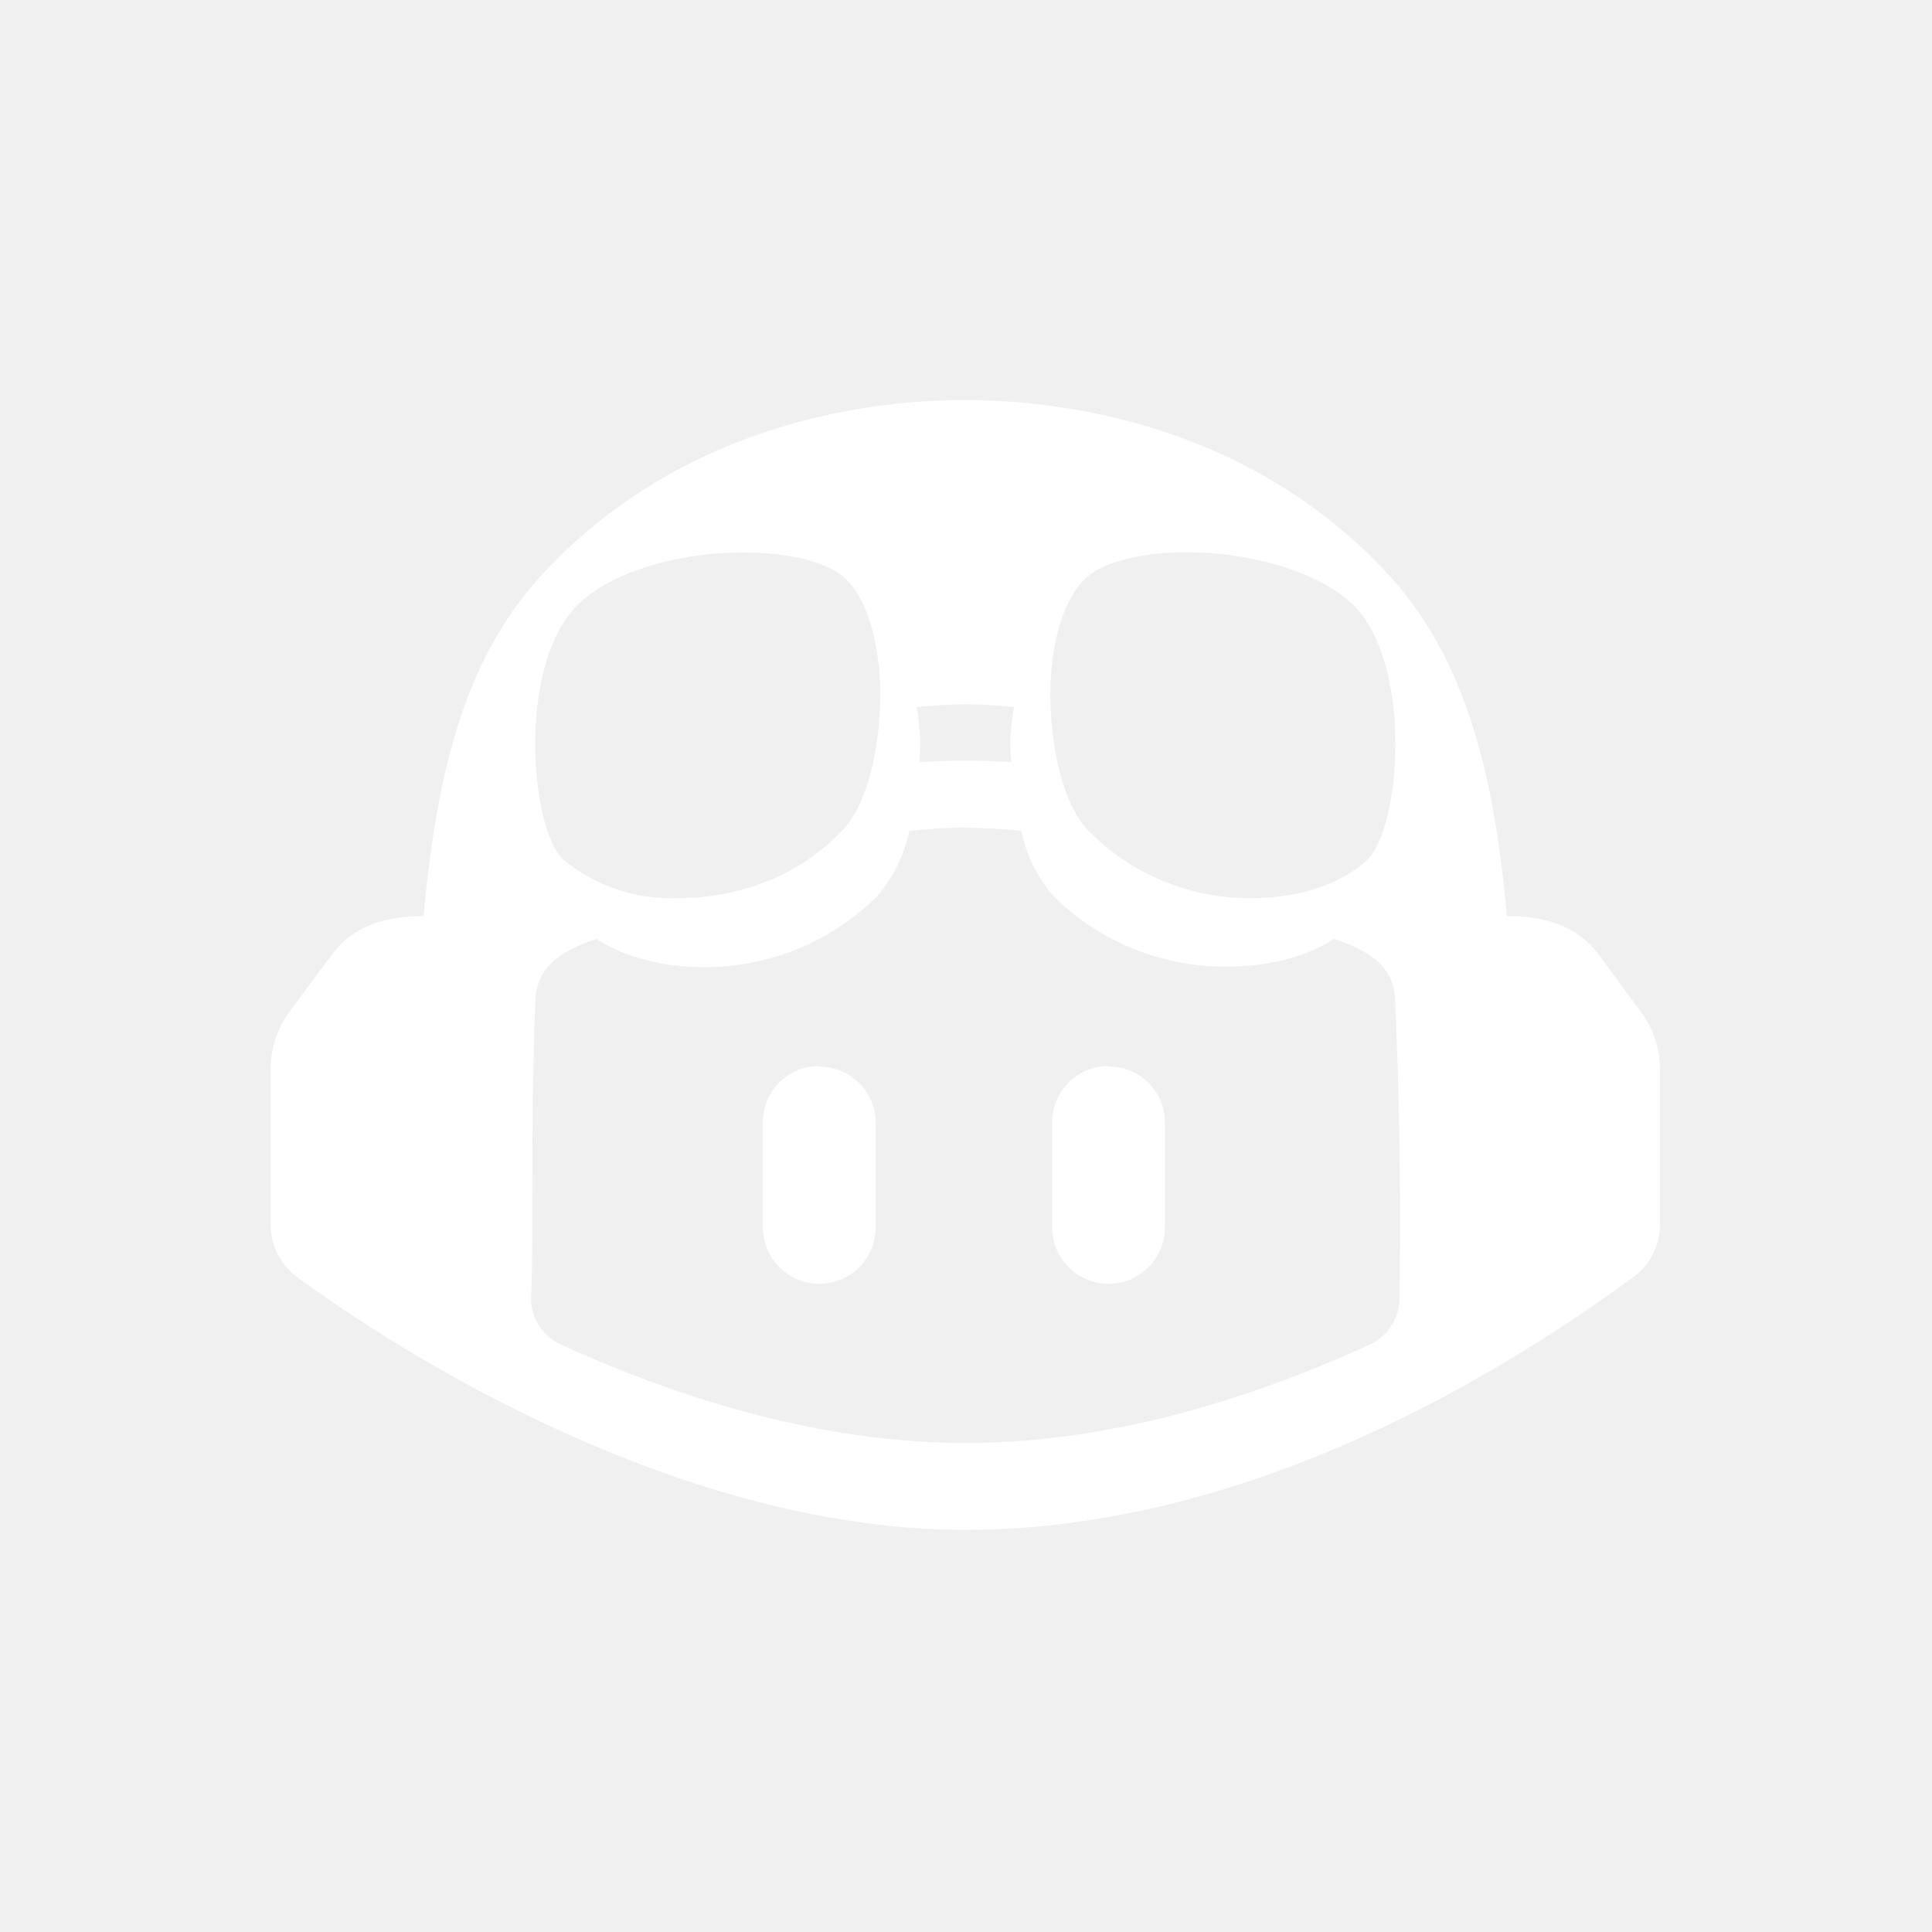
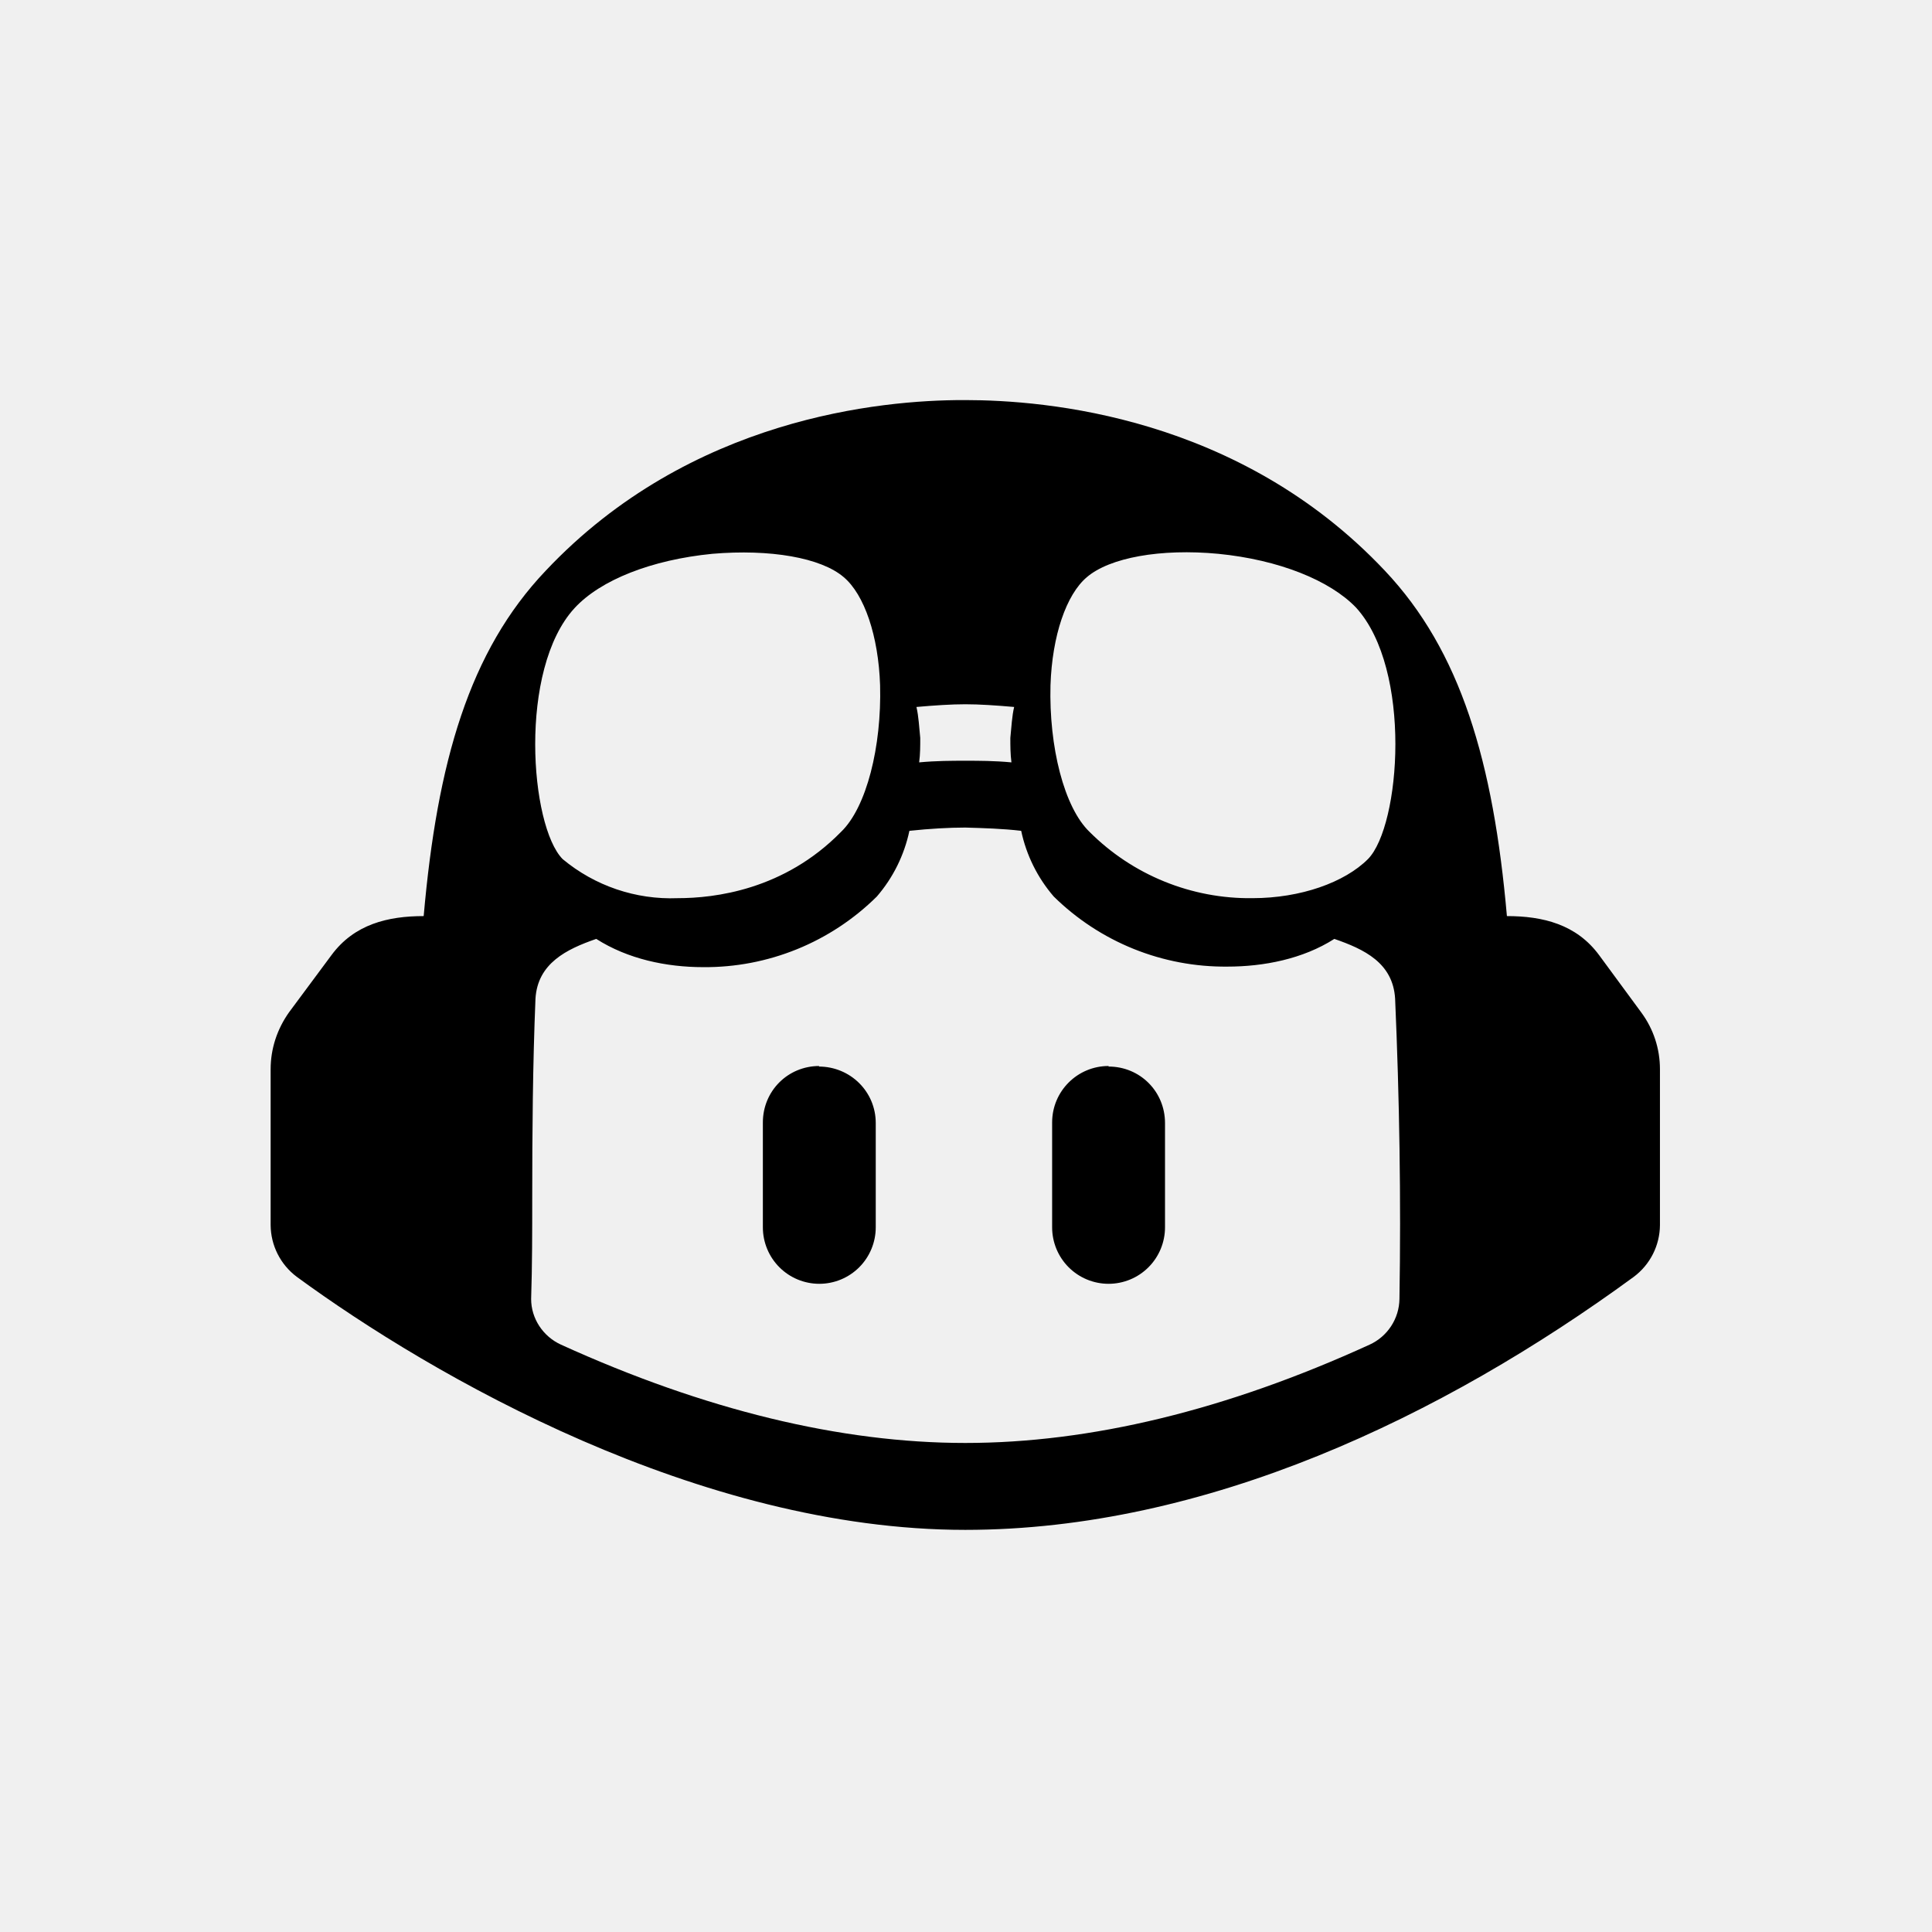
<svg xmlns="http://www.w3.org/2000/svg" width="100" height="100" viewBox="-18.353 -18.803 136.806 136.806" fill="none">
-   <path d="M79.706 21.604C85.086 27.297 87.391 35.143 88.352 46.066C90.888 46.066 93.271 46.643 94.885 48.835L97.883 52.912C98.728 54.066 99.189 55.45 99.189 56.912V67.951C99.183 68.66 99.014 69.36 98.694 69.993C98.374 70.627 97.912 71.178 97.345 71.604C83.779 81.528 67.024 89.528 50 89.528C31.17 89.528 12.263 78.643 2.655 71.604C2.088 71.178 1.626 70.627 1.306 69.993C0.986 69.36 0.817 68.66 0.811 67.951L0.811 56.912C0.811 55.45 1.272 54.066 2.117 52.874L5.115 48.835C6.729 46.643 9.111 46.066 11.648 46.066C12.608 35.143 14.876 27.297 20.294 21.604C30.517 10.758 44.082 9.527 49.846 9.527H50C55.649 9.527 69.368 10.643 79.706 21.604ZM50 39.797C48.847 39.797 47.502 39.874 46.042 40.028C45.678 41.749 44.885 43.35 43.736 44.681C42.116 46.284 40.196 47.551 38.086 48.409C35.975 49.267 33.717 49.7 31.439 49.681C28.826 49.681 26.097 49.104 23.868 47.681C21.755 48.412 19.718 49.412 19.564 51.912C19.372 56.604 19.334 61.335 19.334 66.066C19.334 68.412 19.334 70.797 19.257 73.181C19.257 74.566 20.102 75.835 21.37 76.412C31.516 81.028 41.161 83.374 50 83.374C58.839 83.374 68.446 81.066 78.63 76.412C79.251 76.129 79.779 75.675 80.153 75.103C80.528 74.531 80.732 73.865 80.743 73.181C80.859 66.104 80.743 58.95 80.436 51.912C80.282 49.374 78.245 48.412 76.132 47.681C73.903 49.104 71.136 49.643 68.561 49.643C66.286 49.666 64.029 49.24 61.919 48.389C59.808 47.537 57.887 46.277 56.264 44.681C55.115 43.35 54.322 41.749 53.958 40.028C52.652 39.874 51.307 39.835 50 39.797ZM39.624 56.72C41.853 56.72 43.659 58.489 43.659 60.72V68.104C43.659 69.165 43.238 70.183 42.489 70.933C41.739 71.683 40.723 72.104 39.663 72.104C38.603 72.104 37.586 71.683 36.837 70.933C36.087 70.183 35.666 69.165 35.666 68.104V60.681C35.666 58.45 37.434 56.681 39.663 56.681L39.624 56.72ZM60.145 56.72C62.374 56.72 64.142 58.489 64.142 60.72V68.104C64.142 69.165 63.721 70.183 62.971 70.933C62.222 71.683 61.205 72.104 60.145 72.104C59.085 72.104 58.069 71.683 57.319 70.933C56.57 70.183 56.149 69.165 56.149 68.104V60.681C56.149 58.45 57.955 56.681 60.145 56.681V56.72ZM32.092 20.412C27.788 20.835 24.176 22.258 22.331 24.258C18.334 28.604 19.18 39.681 21.486 42.028C23.765 43.928 26.668 44.914 29.633 44.797C32.246 44.797 37.165 44.22 41.2 40.104C43.006 38.374 44.082 34.066 43.967 29.72C43.851 26.22 42.852 23.297 41.392 22.066C39.778 20.681 36.166 20.066 32.092 20.412ZM58.608 22.066C57.148 23.297 56.149 26.22 56.033 29.72C55.918 34.066 56.994 38.374 58.8 40.104C60.312 41.617 62.111 42.811 64.091 43.616C66.071 44.422 68.192 44.824 70.329 44.797C73.749 44.797 76.862 43.681 78.514 42.028C80.82 39.681 81.665 28.604 77.669 24.22C75.824 22.297 72.212 20.835 67.908 20.412C63.834 20.027 60.222 20.681 58.608 22.066ZM50 31.066C49.001 31.066 47.848 31.143 46.541 31.258C46.695 31.912 46.733 32.681 46.81 33.45C46.81 34.028 46.81 34.604 46.733 35.181C47.963 35.066 49.039 35.066 50 35.066C50.999 35.066 52.037 35.066 53.267 35.181C53.19 34.566 53.19 34.028 53.19 33.45C53.267 32.681 53.305 31.912 53.459 31.258C52.152 31.143 50.999 31.066 50 31.066Z" fill="white" />
+   <path d="M79.706 21.604C85.086 27.297 87.391 35.143 88.352 46.066C90.888 46.066 93.271 46.643 94.885 48.835L97.883 52.912C98.728 54.066 99.189 55.45 99.189 56.912V67.951C99.183 68.66 99.014 69.36 98.694 69.993C98.374 70.627 97.912 71.178 97.345 71.604C83.779 81.528 67.024 89.528 50 89.528C31.17 89.528 12.263 78.643 2.655 71.604C2.088 71.178 1.626 70.627 1.306 69.993C0.986 69.36 0.817 68.66 0.811 67.951L0.811 56.912C0.811 55.45 1.272 54.066 2.117 52.874L5.115 48.835C6.729 46.643 9.111 46.066 11.648 46.066C12.608 35.143 14.876 27.297 20.294 21.604C30.517 10.758 44.082 9.527 49.846 9.527H50C55.649 9.527 69.368 10.643 79.706 21.604ZM50 39.797C48.847 39.797 47.502 39.874 46.042 40.028C45.678 41.749 44.885 43.35 43.736 44.681C42.116 46.284 40.196 47.551 38.086 48.409C35.975 49.267 33.717 49.7 31.439 49.681C28.826 49.681 26.097 49.104 23.868 47.681C21.755 48.412 19.718 49.412 19.564 51.912C19.372 56.604 19.334 61.335 19.334 66.066C19.334 68.412 19.334 70.797 19.257 73.181C19.257 74.566 20.102 75.835 21.37 76.412C31.516 81.028 41.161 83.374 50 83.374C58.839 83.374 68.446 81.066 78.63 76.412C79.251 76.129 79.779 75.675 80.153 75.103C80.528 74.531 80.732 73.865 80.743 73.181C80.859 66.104 80.743 58.95 80.436 51.912C80.282 49.374 78.245 48.412 76.132 47.681C73.903 49.104 71.136 49.643 68.561 49.643C66.286 49.666 64.029 49.24 61.919 48.389C59.808 47.537 57.887 46.277 56.264 44.681C55.115 43.35 54.322 41.749 53.958 40.028C52.652 39.874 51.307 39.835 50 39.797ZM39.624 56.72C41.853 56.72 43.659 58.489 43.659 60.72V68.104C43.659 69.165 43.238 70.183 42.489 70.933C41.739 71.683 40.723 72.104 39.663 72.104C38.603 72.104 37.586 71.683 36.837 70.933C36.087 70.183 35.666 69.165 35.666 68.104V60.681C35.666 58.45 37.434 56.681 39.663 56.681L39.624 56.72ZM60.145 56.72C62.374 56.72 64.142 58.489 64.142 60.72V68.104C64.142 69.165 63.721 70.183 62.971 70.933C62.222 71.683 61.205 72.104 60.145 72.104C59.085 72.104 58.069 71.683 57.319 70.933C56.57 70.183 56.149 69.165 56.149 68.104V60.681C56.149 58.45 57.955 56.681 60.145 56.681V56.72ZM32.092 20.412C27.788 20.835 24.176 22.258 22.331 24.258C18.334 28.604 19.18 39.681 21.486 42.028C23.765 43.928 26.668 44.914 29.633 44.797C32.246 44.797 37.165 44.22 41.2 40.104C43.006 38.374 44.082 34.066 43.967 29.72C43.851 26.22 42.852 23.297 41.392 22.066C39.778 20.681 36.166 20.066 32.092 20.412ZM58.608 22.066C57.148 23.297 56.149 26.22 56.033 29.72C55.918 34.066 56.994 38.374 58.8 40.104C60.312 41.617 62.111 42.811 64.091 43.616C66.071 44.422 68.192 44.824 70.329 44.797C73.749 44.797 76.862 43.681 78.514 42.028C80.82 39.681 81.665 28.604 77.669 24.22C75.824 22.297 72.212 20.835 67.908 20.412C63.834 20.027 60.222 20.681 58.608 22.066ZM50 31.066C49.001 31.066 47.848 31.143 46.541 31.258C46.695 31.912 46.733 32.681 46.81 33.45C46.81 34.028 46.81 34.604 46.733 35.181C47.963 35.066 49.039 35.066 50 35.066C50.999 35.066 52.037 35.066 53.267 35.181C53.19 34.566 53.19 34.028 53.19 33.45C53.267 32.681 53.305 31.912 53.459 31.258C52.152 31.143 50.999 31.066 50 31.066Z" fill="currentColor" />
</svg>
